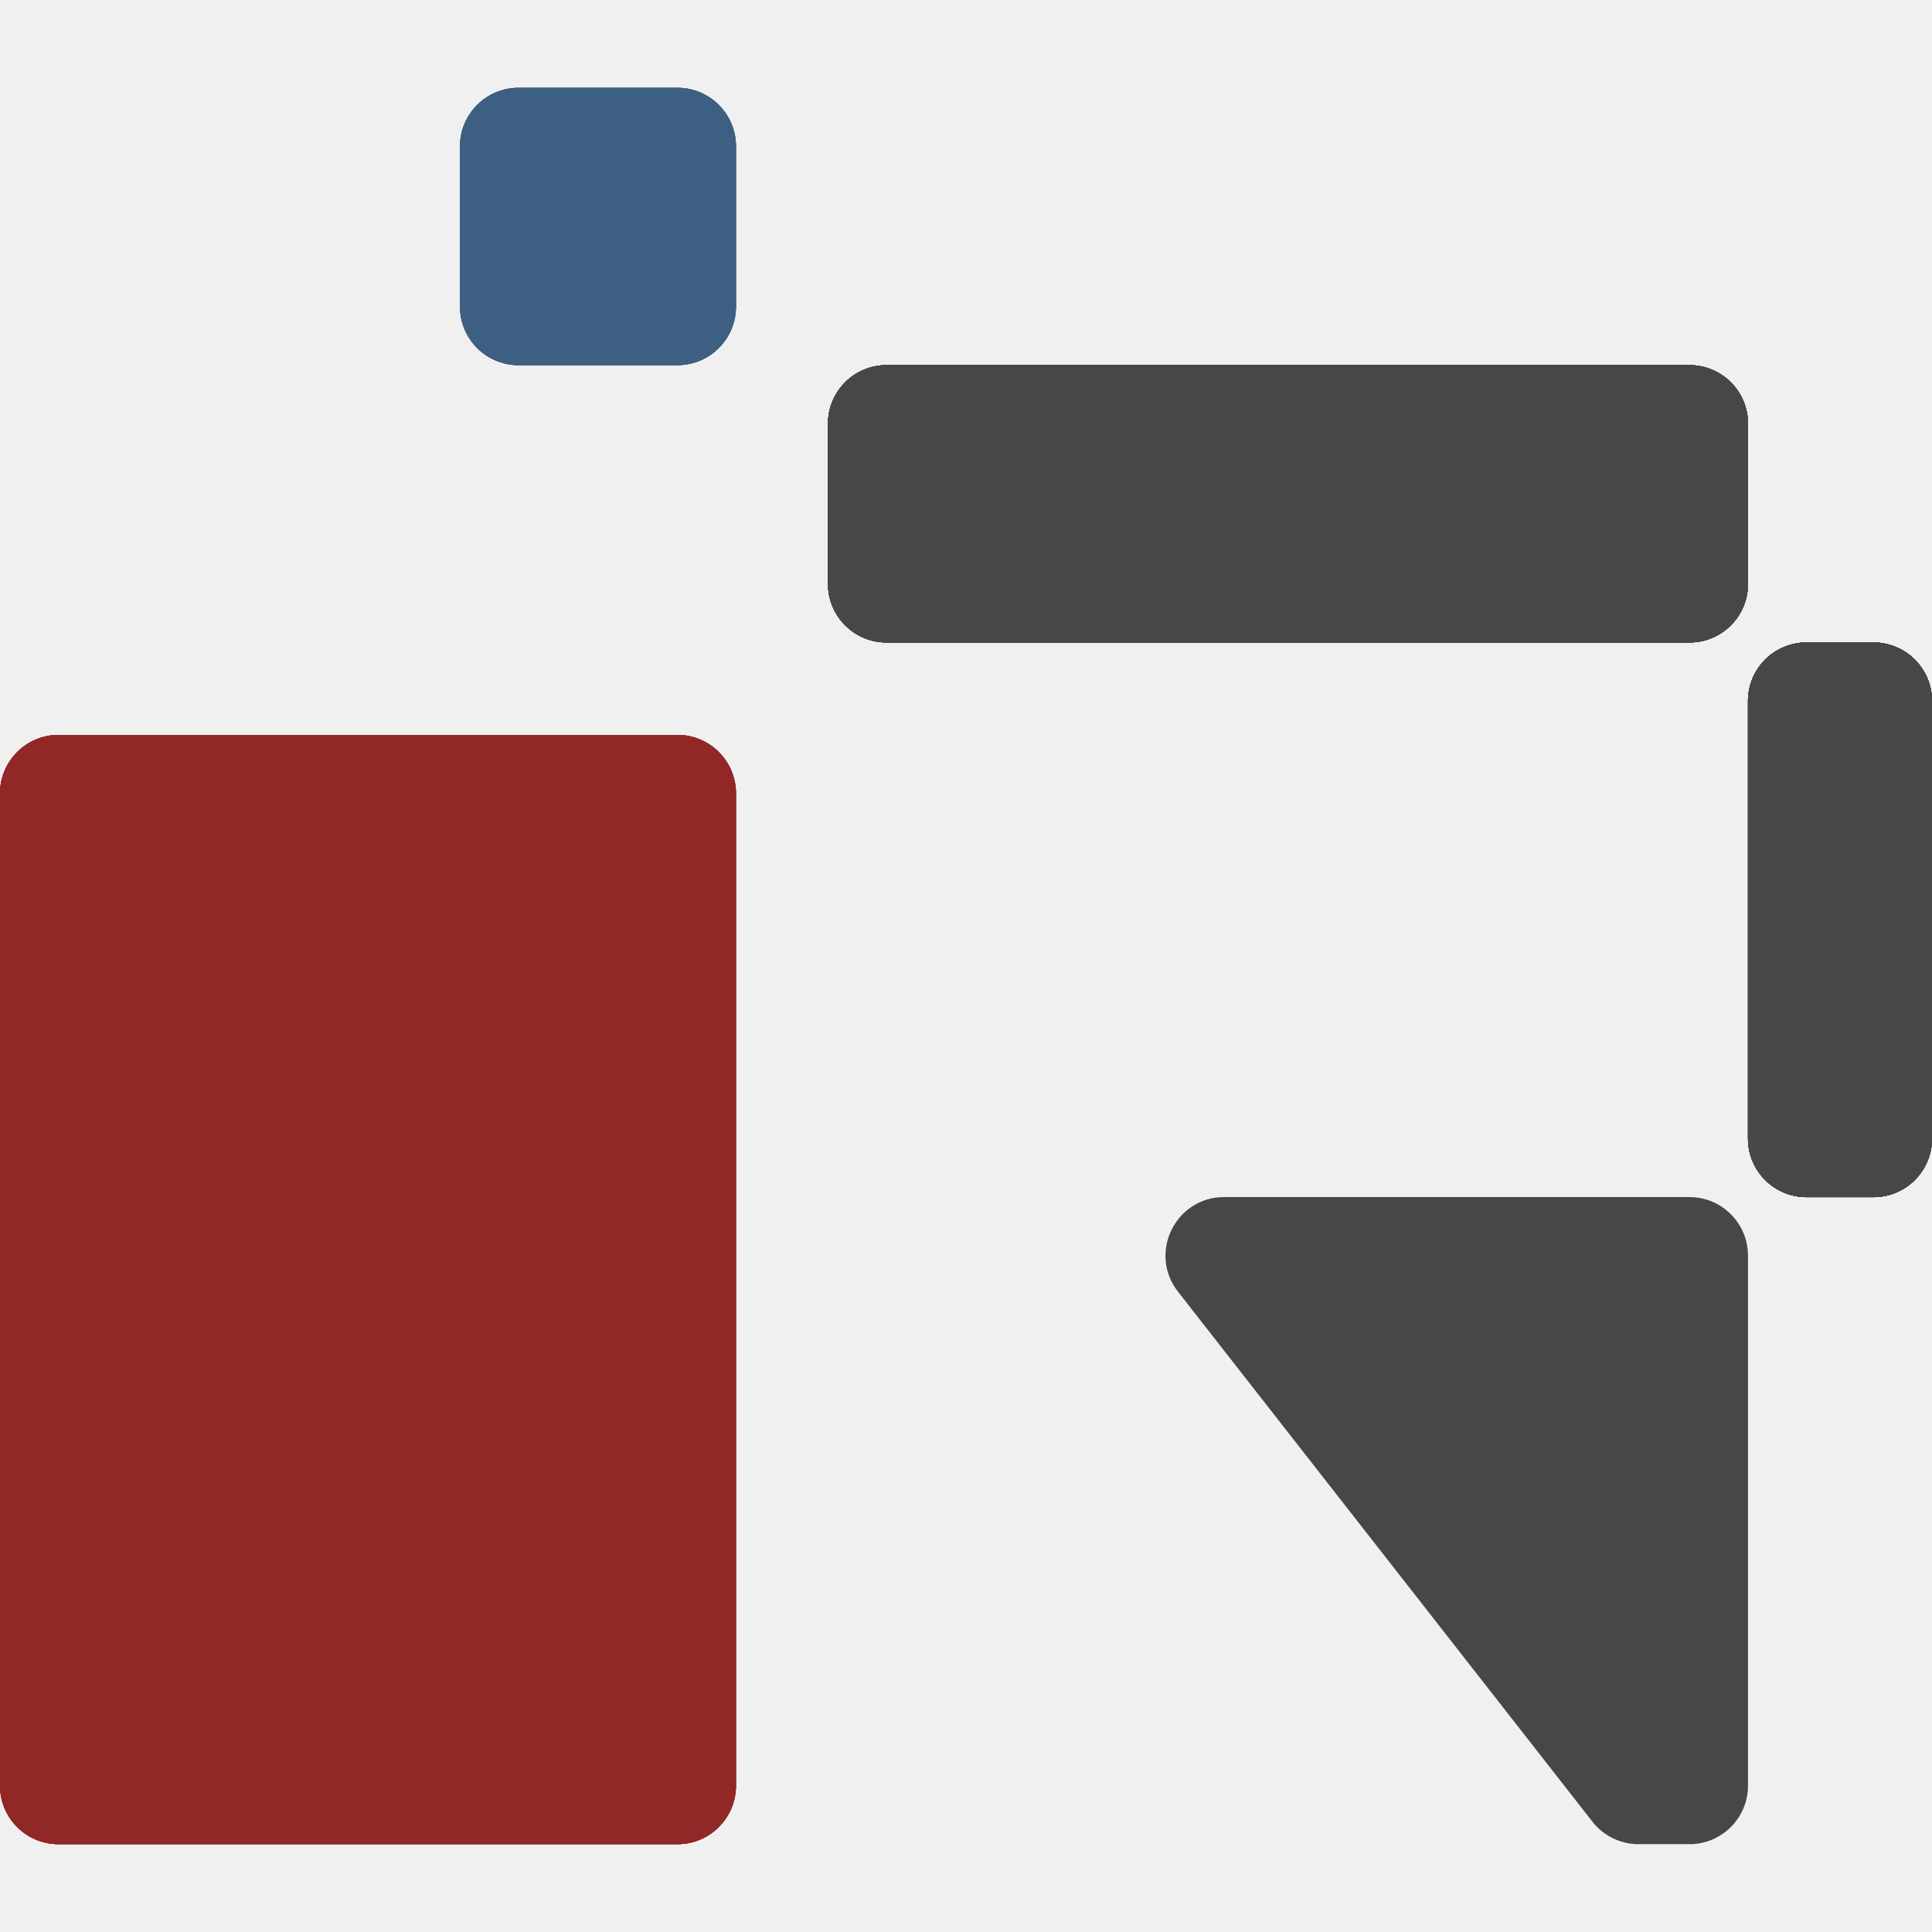
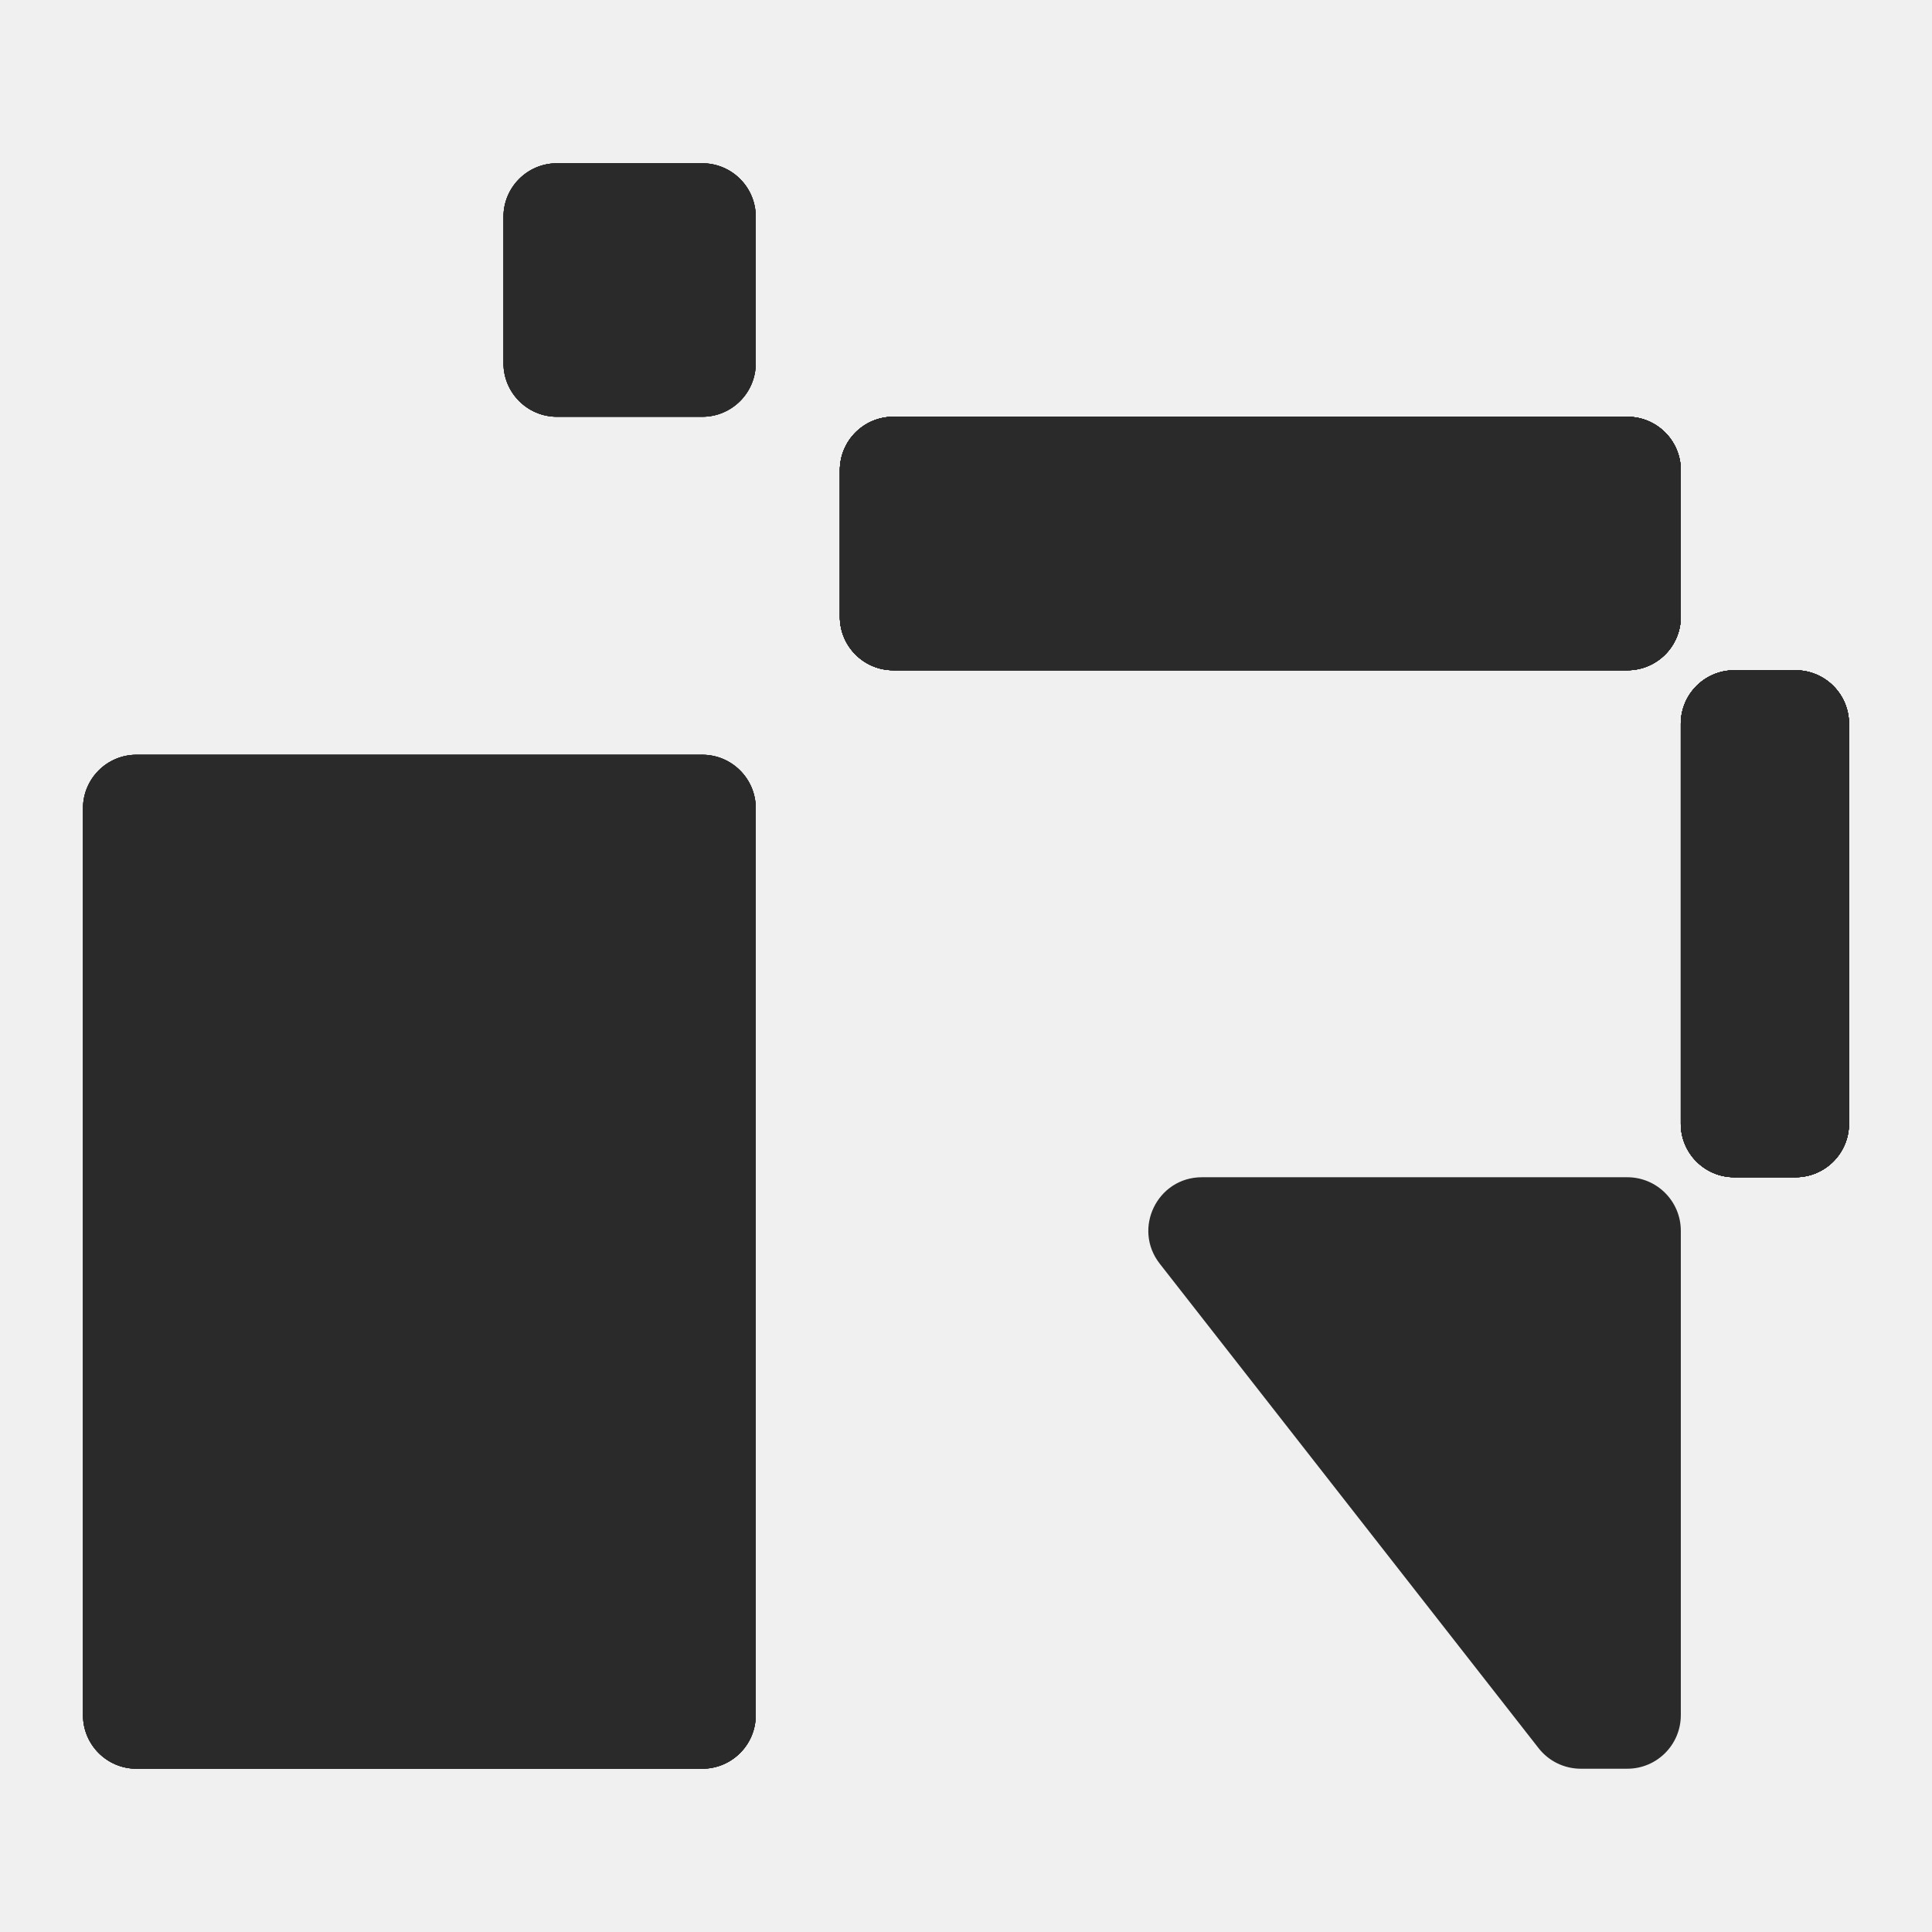
<svg xmlns="http://www.w3.org/2000/svg" version="1.1" width="1000" height="1000">
  <style>
    #light-icon {
      display: inline;
    }
    #dark-icon {
      display: none;
    }

    @media (prefers-color-scheme: dark) {
      #light-icon {
        display: none;
      }
      #dark-icon {
        display: inline;
      }
    }
  </style>
  <g id="light-icon">
    <svg version="1.1" width="1000" height="1000">
      <g>
-         <g transform="matrix(30.30303,0,0,30.30303,0,45.45455)">
-           <svg version="1.1" width="33" height="30">
-             <svg width="33" height="30" viewBox="0 0 33 30" fill="none">
-               <path d="M14.143 5.737C14.143 5.185 14.591 4.737 15.143 4.737H28.857C29.409 4.737 29.857 5.185 29.857 5.737V8.474C29.857 9.026 29.409 9.474 28.857 9.474H15.143C14.591 9.474 14.143 9.026 14.143 8.474V5.737Z" fill="#474747" />
-               <rect x="29.857" y="9.474" width="3.143" height="9.474" rx="1" fill="#474747" />
-               <path d="M14.143 5.737C14.143 5.185 14.591 4.737 15.143 4.737H28.857C29.409 4.737 29.857 5.185 29.857 5.737V8.474C29.857 9.026 29.409 9.474 28.857 9.474H15.143C14.591 9.474 14.143 9.026 14.143 8.474V5.737Z" fill="#474747" />
-               <rect x="29.857" y="9.474" width="3.143" height="9.474" rx="1" fill="#474747" />
-               <rect y="11.053" width="12.571" height="18.947" rx="1" fill="#912727" />
-               <rect x="7.857" width="4.714" height="4.737" rx="1" fill="#3D6082" />
-               <path d="M14.143 5.737C14.143 5.185 14.591 4.737 15.143 4.737H28.857C29.409 4.737 29.857 5.185 29.857 5.737V8.474C29.857 9.026 29.409 9.474 28.857 9.474H15.143C14.591 9.474 14.143 9.026 14.143 8.474V5.737Z" fill="#474747" />
-               <rect x="29.857" y="9.474" width="3.143" height="9.474" rx="1" fill="#474747" />
-               <path d="M14.143 5.737C14.143 5.185 14.591 4.737 15.143 4.737H28.857C29.409 4.737 29.857 5.185 29.857 5.737V8.474C29.857 9.026 29.409 9.474 28.857 9.474H15.143C14.591 9.474 14.143 9.026 14.143 8.474V5.737Z" fill="#474747" />
-               <rect x="29.857" y="9.474" width="3.143" height="9.474" rx="1" fill="#474747" />
-               <rect y="11.053" width="12.571" height="18.947" rx="1" fill="#912727" />
-               <rect x="7.857" width="4.714" height="4.737" rx="1" fill="#3D6082" />
-               <path d="M14.143 5.737C14.143 5.185 14.591 4.737 15.143 4.737H28.857C29.409 4.737 29.857 5.185 29.857 5.737V8.474C29.857 9.026 29.409 9.474 28.857 9.474H15.143C14.591 9.474 14.143 9.026 14.143 8.474V5.737Z" fill="#474747" />
-               <rect x="29.857" y="9.474" width="3.143" height="9.474" rx="1" fill="#474747" />
-               <path d="M14.143 5.737C14.143 5.185 14.591 4.737 15.143 4.737H28.857C29.409 4.737 29.857 5.185 29.857 5.737V8.474C29.857 9.026 29.409 9.474 28.857 9.474H15.143C14.591 9.474 14.143 9.026 14.143 8.474V5.737Z" fill="#474747" />
-               <rect x="29.857" y="9.474" width="3.143" height="9.474" rx="1" fill="#474747" />
-               <rect y="11.053" width="12.571" height="18.947" rx="1" fill="#912727" />
-               <rect x="7.857" width="4.714" height="4.737" rx="1" fill="#3D6082" />
-               <path d="M14.143 5.737C14.143 5.185 14.591 4.737 15.143 4.737H28.857C29.409 4.737 29.857 5.185 29.857 5.737V8.474C29.857 9.026 29.409 9.474 28.857 9.474H15.143C14.591 9.474 14.143 9.026 14.143 8.474V5.737Z" fill="#474747" />
-               <rect x="29.857" y="9.474" width="3.143" height="9.474" rx="1" fill="#474747" />
-               <path d="M14.143 5.737C14.143 5.185 14.591 4.737 15.143 4.737H28.857C29.409 4.737 29.857 5.185 29.857 5.737V8.474C29.857 9.026 29.409 9.474 28.857 9.474H15.143C14.591 9.474 14.143 9.026 14.143 8.474V5.737Z" fill="#474747" />
-               <rect x="29.857" y="9.474" width="3.143" height="9.474" rx="1" fill="#474747" />
-               <rect y="11.053" width="12.571" height="18.947" rx="1" fill="#912727" />
-               <rect x="7.857" width="4.714" height="4.737" rx="1" fill="#3D6082" />
-               <path d="M20.909 18.947H28.857C29.41 18.947 29.857 19.395 29.857 19.947V29C29.857 29.552 29.41 30 28.857 30H27.988C27.68 30 27.389 29.858 27.2 29.616L20.121 20.563C19.608 19.907 20.075 18.947 20.909 18.947Z" fill="#474747" />
-             </svg>
+         <g transform="matrix(1,0,0,1,0,0)">
+           <svg width="1000" height="1000" viewBox="0 0 1000 1000" fill="none">
+             <g clip-path="url(#clip0_534_666)">
+               <g clip-path="url(#clip1_534_666)">
+                 <g clip-path="url(#clip2_534_666)">
+                   <g clip-path="url(#clip3_534_666)">
+                     <path d="M434.706 243.415C434.706 228.117 447.107 215.716 462.405 215.716H842.282C857.58 215.716 869.981 228.117 869.981 243.415V319.224C869.981 334.521 857.58 346.923 842.282 346.923H462.405C447.107 346.923 434.706 334.521 434.706 319.224V243.415Z" fill="#2A2A2A" />
+                     <path d="M929.34 346.922H897.684C882.386 346.922 869.984 359.323 869.984 374.621V581.637C869.984 596.935 882.386 609.336 897.684 609.336H929.34C944.638 609.336 957.039 596.935 957.039 581.637V374.621C957.039 359.323 944.638 346.922 929.34 346.922Z" fill="#2A2A2A" />
+                     <path d="M434.706 243.415C434.706 228.117 447.107 215.716 462.405 215.716H842.282C857.58 215.716 869.981 228.117 869.981 243.415V319.224C869.981 334.521 857.58 346.923 842.282 346.923H462.405C447.107 346.923 434.706 334.521 434.706 319.224V243.415Z" fill="#2A2A2A" />
+                     <path d="M929.34 346.922H897.684C882.386 346.922 869.984 359.323 869.984 374.621V581.637C869.984 596.935 882.386 609.336 897.684 609.336H929.34C944.638 609.336 957.039 596.935 957.039 581.637V374.621C957.039 359.323 944.638 346.922 929.34 346.922Z" fill="#2A2A2A" />
+                     <path d="M363.481 390.659H70.66C55.362 390.659 42.961 403.061 42.961 418.358V887.789C42.961 903.087 55.362 915.488 70.66 915.488H363.481C378.779 915.488 391.18 903.087 391.18 887.789V418.358C391.18 403.061 378.779 390.659 363.481 390.659Z" fill="#2A2A2A" />
+                     <path d="M363.481 84.51H288.297C272.999 84.51 260.598 96.911 260.598 112.209V188.018C260.598 203.315 272.999 215.717 288.297 215.717H363.481C378.779 215.717 391.18 203.315 391.18 188.018V112.209C391.18 96.911 378.779 84.51 363.481 84.51Z" fill="#2A2A2A" />
+                     <path d="M434.706 243.415C434.706 228.117 447.107 215.716 462.405 215.716H842.282C857.58 215.716 869.981 228.117 869.981 243.415V319.224C869.981 334.521 857.58 346.923 842.282 346.923H462.405C447.107 346.923 434.706 334.521 434.706 319.224V243.415Z" fill="#2A2A2A" />
+                     <path d="M929.34 346.922H897.684C882.386 346.922 869.984 359.323 869.984 374.621V581.637C869.984 596.935 882.386 609.336 897.684 609.336H929.34C944.638 609.336 957.039 596.935 957.039 581.637V374.621C957.039 359.323 944.638 346.922 929.34 346.922Z" fill="#2A2A2A" />
+                     <path d="M434.706 243.415C434.706 228.117 447.107 215.716 462.405 215.716H842.282C857.58 215.716 869.981 228.117 869.981 243.415V319.224C869.981 334.521 857.58 346.923 842.282 346.923H462.405C447.107 346.923 434.706 334.521 434.706 319.224V243.415Z" fill="#2A2A2A" />
+                     <path d="M929.34 346.922H897.684C882.386 346.922 869.984 359.323 869.984 374.621V581.637C869.984 596.935 882.386 609.336 897.684 609.336H929.34C944.638 609.336 957.039 596.935 957.039 581.637V374.621C957.039 359.323 944.638 346.922 929.34 346.922Z" fill="#2A2A2A" />
+                     <path d="M363.481 390.659H70.66C55.362 390.659 42.961 403.061 42.961 418.358V887.789C42.961 903.087 55.362 915.488 70.66 915.488H363.481C378.779 915.488 391.18 903.087 391.18 887.789V418.358C391.18 403.061 378.779 390.659 363.481 390.659Z" fill="#2A2A2A" />
+                     <path d="M363.481 84.51H288.297C272.999 84.51 260.598 96.911 260.598 112.209V188.018C260.598 203.315 272.999 215.717 288.297 215.717H363.481C378.779 215.717 391.18 203.315 391.18 188.018V112.209C391.18 96.911 378.779 84.51 363.481 84.51Z" fill="#2A2A2A" />
+                     <path d="M434.706 243.415C434.706 228.117 447.107 215.716 462.405 215.716H842.282C857.58 215.716 869.981 228.117 869.981 243.415V319.224C869.981 334.521 857.58 346.923 842.282 346.923H462.405C447.107 346.923 434.706 334.521 434.706 319.224V243.415Z" fill="#2A2A2A" />
+                     <path d="M929.34 346.922H897.684C882.386 346.922 869.984 359.323 869.984 374.621V581.637C869.984 596.935 882.386 609.336 897.684 609.336H929.34C944.638 609.336 957.039 596.935 957.039 581.637V374.621C957.039 359.323 944.638 346.922 929.34 346.922Z" fill="#2A2A2A" />
+                     <path d="M434.706 243.415C434.706 228.117 447.107 215.716 462.405 215.716H842.282C857.58 215.716 869.981 228.117 869.981 243.415V319.224C869.981 334.521 857.58 346.923 842.282 346.923H462.405C447.107 346.923 434.706 334.521 434.706 319.224V243.415Z" fill="#2A2A2A" />
+                     <path d="M929.34 346.922H897.684C882.386 346.922 869.984 359.323 869.984 374.621V581.637C869.984 596.935 882.386 609.336 897.684 609.336H929.34C944.638 609.336 957.039 596.935 957.039 581.637V374.621C957.039 359.323 944.638 346.922 929.34 346.922Z" fill="#2A2A2A" />
+                     <path d="M363.481 390.659H70.66C55.362 390.659 42.961 403.061 42.961 418.358V887.789C42.961 903.087 55.362 915.488 70.66 915.488H363.481C378.779 915.488 391.18 903.087 391.18 887.789V418.358C391.18 403.061 378.779 390.659 363.481 390.659Z" fill="#2A2A2A" />
+                     <path d="M363.481 84.51H288.297C272.999 84.51 260.598 96.911 260.598 112.209V188.018C260.598 203.315 272.999 215.717 288.297 215.717H363.481C378.779 215.717 391.18 203.315 391.18 188.018V112.209C391.18 96.911 378.779 84.51 363.481 84.51Z" fill="#2A2A2A" />
+                     <path d="M434.706 243.415C434.706 228.117 447.107 215.716 462.405 215.716H842.282C857.58 215.716 869.981 228.117 869.981 243.415V319.224C869.981 334.521 857.58 346.923 842.282 346.923H462.405C447.107 346.923 434.706 334.521 434.706 319.224V243.415Z" fill="#2A2A2A" />
+                     <path d="M929.34 346.922H897.684C882.386 346.922 869.984 359.323 869.984 374.621V581.637C869.984 596.935 882.386 609.336 897.684 609.336H929.34C944.638 609.336 957.039 596.935 957.039 581.637V374.621C957.039 359.323 944.638 346.922 929.34 346.922Z" fill="#2A2A2A" />
+                     <path d="M434.706 243.415C434.706 228.117 447.107 215.716 462.405 215.716H842.282C857.58 215.716 869.981 228.117 869.981 243.415V319.224C869.981 334.521 857.58 346.923 842.282 346.923H462.405C447.107 346.923 434.706 334.521 434.706 319.224V243.415Z" fill="#2A2A2A" />
+                     <path d="M929.34 346.922H897.684C882.386 346.922 869.984 359.323 869.984 374.621V581.637C869.984 596.935 882.386 609.336 897.684 609.336H929.34C944.638 609.336 957.039 596.935 957.039 581.637V374.621C957.039 359.323 944.638 346.922 929.34 346.922Z" fill="#2A2A2A" />
+                     <path d="M363.481 390.659H70.66C55.362 390.659 42.961 403.061 42.961 418.358V887.789C42.961 903.087 55.362 915.488 70.66 915.488H363.481C378.779 915.488 391.18 903.087 391.18 887.789V418.358C391.18 403.061 378.779 390.659 363.481 390.659Z" fill="#2A2A2A" />
+                     <path d="M363.481 84.51H288.297C272.999 84.51 260.598 96.911 260.598 112.209V188.018C260.598 203.315 272.999 215.717 288.297 215.717H363.481C378.779 215.717 391.18 203.315 391.18 188.018V112.209C391.18 96.911 378.779 84.51 363.481 84.51Z" fill="#2A2A2A" />
+                     <path d="M622.115 609.339H842.286C857.584 609.339 869.985 621.74 869.985 637.038V887.789C869.985 903.087 857.584 915.488 842.286 915.488H818.196C809.673 915.488 801.626 911.566 796.377 904.852L600.293 654.101C586.075 635.916 599.03 609.339 622.115 609.339Z" fill="#2A2A2A" />
+                   </g>
+                 </g>
+               </g>
+             </g>
+             <defs>
+               <clipPath id="clip0_534_666">
+                 <rect width="914.077" height="914.077" fill="white" transform="translate(42.9609 42.9609)" />
+               </clipPath>
+               <clipPath id="clip1_534_666">
+                 <rect width="914.077" height="914.077" fill="white" transform="translate(42.9609 42.9609)" />
+               </clipPath>
+               <clipPath id="clip2_534_666">
+                 <rect width="914.077" height="830.978" fill="white" transform="translate(42.9609 84.5098)" />
+               </clipPath>
+               <clipPath id="clip3_534_666">
+                 <rect width="914.077" height="830.978" fill="white" transform="translate(42.9609 84.5098)" />
+               </clipPath>
+             </defs>
          </svg>
        </g>
      </g>
    </svg>
  </g>
  <g id="dark-icon">
    <svg version="1.1" width="1000" height="1000">
      <g>
-         <g transform="matrix(30.30303,0,0,30.30303,0,45.45455)">
-           <svg version="1.1" width="33" height="30">
-             <svg width="33" height="30" viewBox="0 0 33 30" fill="none">
-               <path d="M14.143 5.737C14.143 5.185 14.591 4.737 15.143 4.737H28.857C29.409 4.737 29.857 5.185 29.857 5.737V8.474C29.857 9.026 29.409 9.474 28.857 9.474H15.143C14.591 9.474 14.143 9.026 14.143 8.474V5.737Z" fill="white" />
-               <rect x="29.857" y="9.474" width="3.143" height="9.474" rx="1" fill="white" />
-               <path d="M14.143 5.737C14.143 5.185 14.591 4.737 15.143 4.737H28.857C29.409 4.737 29.857 5.185 29.857 5.737V8.474C29.857 9.026 29.409 9.474 28.857 9.474H15.143C14.591 9.474 14.143 9.026 14.143 8.474V5.737Z" fill="white" />
-               <rect x="29.857" y="9.474" width="3.143" height="9.474" rx="1" fill="white" />
-               <rect y="11.053" width="12.571" height="18.947" rx="1" fill="#912727" />
-               <rect x="7.857" width="4.714" height="4.737" rx="1" fill="#3D6082" />
-               <path d="M14.143 5.737C14.143 5.185 14.591 4.737 15.143 4.737H28.857C29.409 4.737 29.857 5.185 29.857 5.737V8.474C29.857 9.026 29.409 9.474 28.857 9.474H15.143C14.591 9.474 14.143 9.026 14.143 8.474V5.737Z" fill="white" />
-               <rect x="29.857" y="9.474" width="3.143" height="9.474" rx="1" fill="white" />
-               <path d="M14.143 5.737C14.143 5.185 14.591 4.737 15.143 4.737H28.857C29.409 4.737 29.857 5.185 29.857 5.737V8.474C29.857 9.026 29.409 9.474 28.857 9.474H15.143C14.591 9.474 14.143 9.026 14.143 8.474V5.737Z" fill="white" />
-               <rect x="29.857" y="9.474" width="3.143" height="9.474" rx="1" fill="white" />
-               <rect y="11.053" width="12.571" height="18.947" rx="1" fill="#912727" />
-               <rect x="7.857" width="4.714" height="4.737" rx="1" fill="#3D6082" />
-               <path d="M14.143 5.737C14.143 5.185 14.591 4.737 15.143 4.737H28.857C29.409 4.737 29.857 5.185 29.857 5.737V8.474C29.857 9.026 29.409 9.474 28.857 9.474H15.143C14.591 9.474 14.143 9.026 14.143 8.474V5.737Z" fill="white" />
-               <rect x="29.857" y="9.474" width="3.143" height="9.474" rx="1" fill="white" />
-               <path d="M14.143 5.737C14.143 5.185 14.591 4.737 15.143 4.737H28.857C29.409 4.737 29.857 5.185 29.857 5.737V8.474C29.857 9.026 29.409 9.474 28.857 9.474H15.143C14.591 9.474 14.143 9.026 14.143 8.474V5.737Z" fill="white" />
-               <rect x="29.857" y="9.474" width="3.143" height="9.474" rx="1" fill="white" />
-               <rect y="11.053" width="12.571" height="18.947" rx="1" fill="#912727" />
-               <rect x="7.857" width="4.714" height="4.737" rx="1" fill="#3D6082" />
-               <path d="M14.143 5.737C14.143 5.185 14.591 4.737 15.143 4.737H28.857C29.409 4.737 29.857 5.185 29.857 5.737V8.474C29.857 9.026 29.409 9.474 28.857 9.474H15.143C14.591 9.474 14.143 9.026 14.143 8.474V5.737Z" fill="white" />
-               <rect x="29.857" y="9.474" width="3.143" height="9.474" rx="1" fill="white" />
-               <path d="M14.143 5.737C14.143 5.185 14.591 4.737 15.143 4.737H28.857C29.409 4.737 29.857 5.185 29.857 5.737V8.474C29.857 9.026 29.409 9.474 28.857 9.474H15.143C14.591 9.474 14.143 9.026 14.143 8.474V5.737Z" fill="white" />
-               <rect x="29.857" y="9.474" width="3.143" height="9.474" rx="1" fill="white" />
-               <rect y="11.053" width="12.571" height="18.947" rx="1" fill="#912727" />
-               <rect x="7.857" width="4.714" height="4.737" rx="1" fill="#3D6082" />
-               <path d="M20.909 18.947H28.857C29.41 18.947 29.857 19.395 29.857 19.947V29C29.857 29.552 29.41 30 28.857 30H27.988C27.68 30 27.389 29.858 27.2 29.616L20.121 20.563C19.608 19.907 20.075 18.947 20.909 18.947Z" fill="white" />
-             </svg>
+         <g transform="matrix(1,0,0,1,0,0)">
+           <svg width="1000" height="1000" viewBox="0 0 1000 1000" fill="none">
+             <g clip-path="url(#clip0_533_600)">
+               <g clip-path="url(#clip1_533_600)">
+                 <g clip-path="url(#clip2_533_600)">
+                   <g clip-path="url(#clip3_533_600)">
+                     <path d="M434.706 243.415C434.706 228.117 447.107 215.716 462.405 215.716H842.282C857.58 215.716 869.981 228.117 869.981 243.415V319.224C869.981 334.521 857.58 346.923 842.282 346.923H462.405C447.107 346.923 434.706 334.521 434.706 319.224V243.415Z" fill="#EDEDED" />
+                     <path d="M929.34 346.922H897.684C882.386 346.922 869.984 359.323 869.984 374.621V581.637C869.984 596.935 882.386 609.336 897.684 609.336H929.34C944.638 609.336 957.039 596.935 957.039 581.637V374.621C957.039 359.323 944.638 346.922 929.34 346.922Z" fill="#EDEDED" />
+                     <path d="M434.706 243.415C434.706 228.117 447.107 215.716 462.405 215.716H842.282C857.58 215.716 869.981 228.117 869.981 243.415V319.224C869.981 334.521 857.58 346.923 842.282 346.923H462.405C447.107 346.923 434.706 334.521 434.706 319.224V243.415Z" fill="#EDEDED" />
+                     <path d="M929.34 346.922H897.684C882.386 346.922 869.984 359.323 869.984 374.621V581.637C869.984 596.935 882.386 609.336 897.684 609.336H929.34C944.638 609.336 957.039 596.935 957.039 581.637V374.621C957.039 359.323 944.638 346.922 929.34 346.922Z" fill="#EDEDED" />
+                     <path d="M363.481 390.659H70.66C55.362 390.659 42.961 403.061 42.961 418.358V887.789C42.961 903.087 55.362 915.488 70.66 915.488H363.481C378.779 915.488 391.18 903.087 391.18 887.789V418.358C391.18 403.061 378.779 390.659 363.481 390.659Z" fill="#912727" />
+                     <path d="M363.481 84.51H288.297C272.999 84.51 260.598 96.911 260.598 112.209V188.018C260.598 203.315 272.999 215.717 288.297 215.717H363.481C378.779 215.717 391.18 203.315 391.18 188.018V112.209C391.18 96.911 378.779 84.51 363.481 84.51Z" fill="#3D6082" />
+                     <path d="M434.706 243.415C434.706 228.117 447.107 215.716 462.405 215.716H842.282C857.58 215.716 869.981 228.117 869.981 243.415V319.224C869.981 334.521 857.58 346.923 842.282 346.923H462.405C447.107 346.923 434.706 334.521 434.706 319.224V243.415Z" fill="#EDEDED" />
+                     <path d="M929.34 346.922H897.684C882.386 346.922 869.984 359.323 869.984 374.621V581.637C869.984 596.935 882.386 609.336 897.684 609.336H929.34C944.638 609.336 957.039 596.935 957.039 581.637V374.621C957.039 359.323 944.638 346.922 929.34 346.922Z" fill="#EDEDED" />
+                     <path d="M434.706 243.415C434.706 228.117 447.107 215.716 462.405 215.716H842.282C857.58 215.716 869.981 228.117 869.981 243.415V319.224C869.981 334.521 857.58 346.923 842.282 346.923H462.405C447.107 346.923 434.706 334.521 434.706 319.224V243.415Z" fill="#EDEDED" />
+                     <path d="M929.34 346.922H897.684C882.386 346.922 869.984 359.323 869.984 374.621V581.637C869.984 596.935 882.386 609.336 897.684 609.336H929.34C944.638 609.336 957.039 596.935 957.039 581.637V374.621C957.039 359.323 944.638 346.922 929.34 346.922Z" fill="#EDEDED" />
+                     <path d="M363.481 390.659H70.66C55.362 390.659 42.961 403.061 42.961 418.358V887.789C42.961 903.087 55.362 915.488 70.66 915.488H363.481C378.779 915.488 391.18 903.087 391.18 887.789V418.358C391.18 403.061 378.779 390.659 363.481 390.659Z" fill="#912727" />
+                     <path d="M363.481 84.51H288.297C272.999 84.51 260.598 96.911 260.598 112.209V188.018C260.598 203.315 272.999 215.717 288.297 215.717H363.481C378.779 215.717 391.18 203.315 391.18 188.018V112.209C391.18 96.911 378.779 84.51 363.481 84.51Z" fill="#3D6082" />
+                     <path d="M434.706 243.415C434.706 228.117 447.107 215.716 462.405 215.716H842.282C857.58 215.716 869.981 228.117 869.981 243.415V319.224C869.981 334.521 857.58 346.923 842.282 346.923H462.405C447.107 346.923 434.706 334.521 434.706 319.224V243.415Z" fill="#EDEDED" />
+                     <path d="M929.34 346.922H897.684C882.386 346.922 869.984 359.323 869.984 374.621V581.637C869.984 596.935 882.386 609.336 897.684 609.336H929.34C944.638 609.336 957.039 596.935 957.039 581.637V374.621C957.039 359.323 944.638 346.922 929.34 346.922Z" fill="#EDEDED" />
+                     <path d="M434.706 243.415C434.706 228.117 447.107 215.716 462.405 215.716H842.282C857.58 215.716 869.981 228.117 869.981 243.415V319.224C869.981 334.521 857.58 346.923 842.282 346.923H462.405C447.107 346.923 434.706 334.521 434.706 319.224V243.415Z" fill="#EDEDED" />
+                     <path d="M929.34 346.922H897.684C882.386 346.922 869.984 359.323 869.984 374.621V581.637C869.984 596.935 882.386 609.336 897.684 609.336H929.34C944.638 609.336 957.039 596.935 957.039 581.637V374.621C957.039 359.323 944.638 346.922 929.34 346.922Z" fill="#EDEDED" />
+                     <path d="M363.481 390.659H70.66C55.362 390.659 42.961 403.061 42.961 418.358V887.789C42.961 903.087 55.362 915.488 70.66 915.488H363.481C378.779 915.488 391.18 903.087 391.18 887.789V418.358C391.18 403.061 378.779 390.659 363.481 390.659Z" fill="#912727" />
+                     <path d="M363.481 84.51H288.297C272.999 84.51 260.598 96.911 260.598 112.209V188.018C260.598 203.315 272.999 215.717 288.297 215.717H363.481C378.779 215.717 391.18 203.315 391.18 188.018V112.209C391.18 96.911 378.779 84.51 363.481 84.51Z" fill="#3D6082" />
+                     <path d="M434.706 243.415C434.706 228.117 447.107 215.716 462.405 215.716H842.282C857.58 215.716 869.981 228.117 869.981 243.415V319.224C869.981 334.521 857.58 346.923 842.282 346.923H462.405C447.107 346.923 434.706 334.521 434.706 319.224V243.415Z" fill="#EDEDED" />
+                     <path d="M929.34 346.922H897.684C882.386 346.922 869.984 359.323 869.984 374.621V581.637C869.984 596.935 882.386 609.336 897.684 609.336H929.34C944.638 609.336 957.039 596.935 957.039 581.637V374.621C957.039 359.323 944.638 346.922 929.34 346.922Z" fill="#EDEDED" />
+                     <path d="M434.706 243.415C434.706 228.117 447.107 215.716 462.405 215.716H842.282C857.58 215.716 869.981 228.117 869.981 243.415V319.224C869.981 334.521 857.58 346.923 842.282 346.923H462.405C447.107 346.923 434.706 334.521 434.706 319.224V243.415Z" fill="white" />
+                     <path d="M929.34 346.922H897.684C882.386 346.922 869.984 359.323 869.984 374.621V581.637C869.984 596.935 882.386 609.336 897.684 609.336H929.34C944.638 609.336 957.039 596.935 957.039 581.637V374.621C957.039 359.323 944.638 346.922 929.34 346.922Z" fill="white" />
+                     <path d="M363.481 390.659H70.66C55.362 390.659 42.961 403.061 42.961 418.358V887.789C42.961 903.087 55.362 915.488 70.66 915.488H363.481C378.779 915.488 391.18 903.087 391.18 887.789V418.358C391.18 403.061 378.779 390.659 363.481 390.659Z" fill="#912727" />
+                     <path d="M363.481 84.51H288.297C272.999 84.51 260.598 96.911 260.598 112.209V188.018C260.598 203.315 272.999 215.717 288.297 215.717H363.481C378.779 215.717 391.18 203.315 391.18 188.018V112.209C391.18 96.911 378.779 84.51 363.481 84.51Z" fill="#3D6082" />
+                     <path d="M622.115 609.339H842.286C857.584 609.339 869.985 621.74 869.985 637.038V887.789C869.985 903.087 857.584 915.488 842.286 915.488H818.196C809.673 915.488 801.626 911.566 796.377 904.852L600.293 654.101C586.075 635.916 599.03 609.339 622.115 609.339Z" fill="white" />
+                   </g>
+                 </g>
+               </g>
+             </g>
+             <defs>
+               <clipPath id="clip0_533_600">
+                 <rect width="914.077" height="914.077" fill="white" transform="translate(42.9609 42.9609)" />
+               </clipPath>
+               <clipPath id="clip1_533_600">
+                 <rect width="914.077" height="914.077" fill="white" transform="translate(42.9609 42.9609)" />
+               </clipPath>
+               <clipPath id="clip2_533_600">
+                 <rect width="914.077" height="830.978" fill="white" transform="translate(42.9609 84.5098)" />
+               </clipPath>
+               <clipPath id="clip3_533_600">
+                 <rect width="914.077" height="830.978" fill="white" transform="translate(42.9609 84.5098)" />
+               </clipPath>
+             </defs>
          </svg>
        </g>
      </g>
    </svg>
  </g>
</svg>
